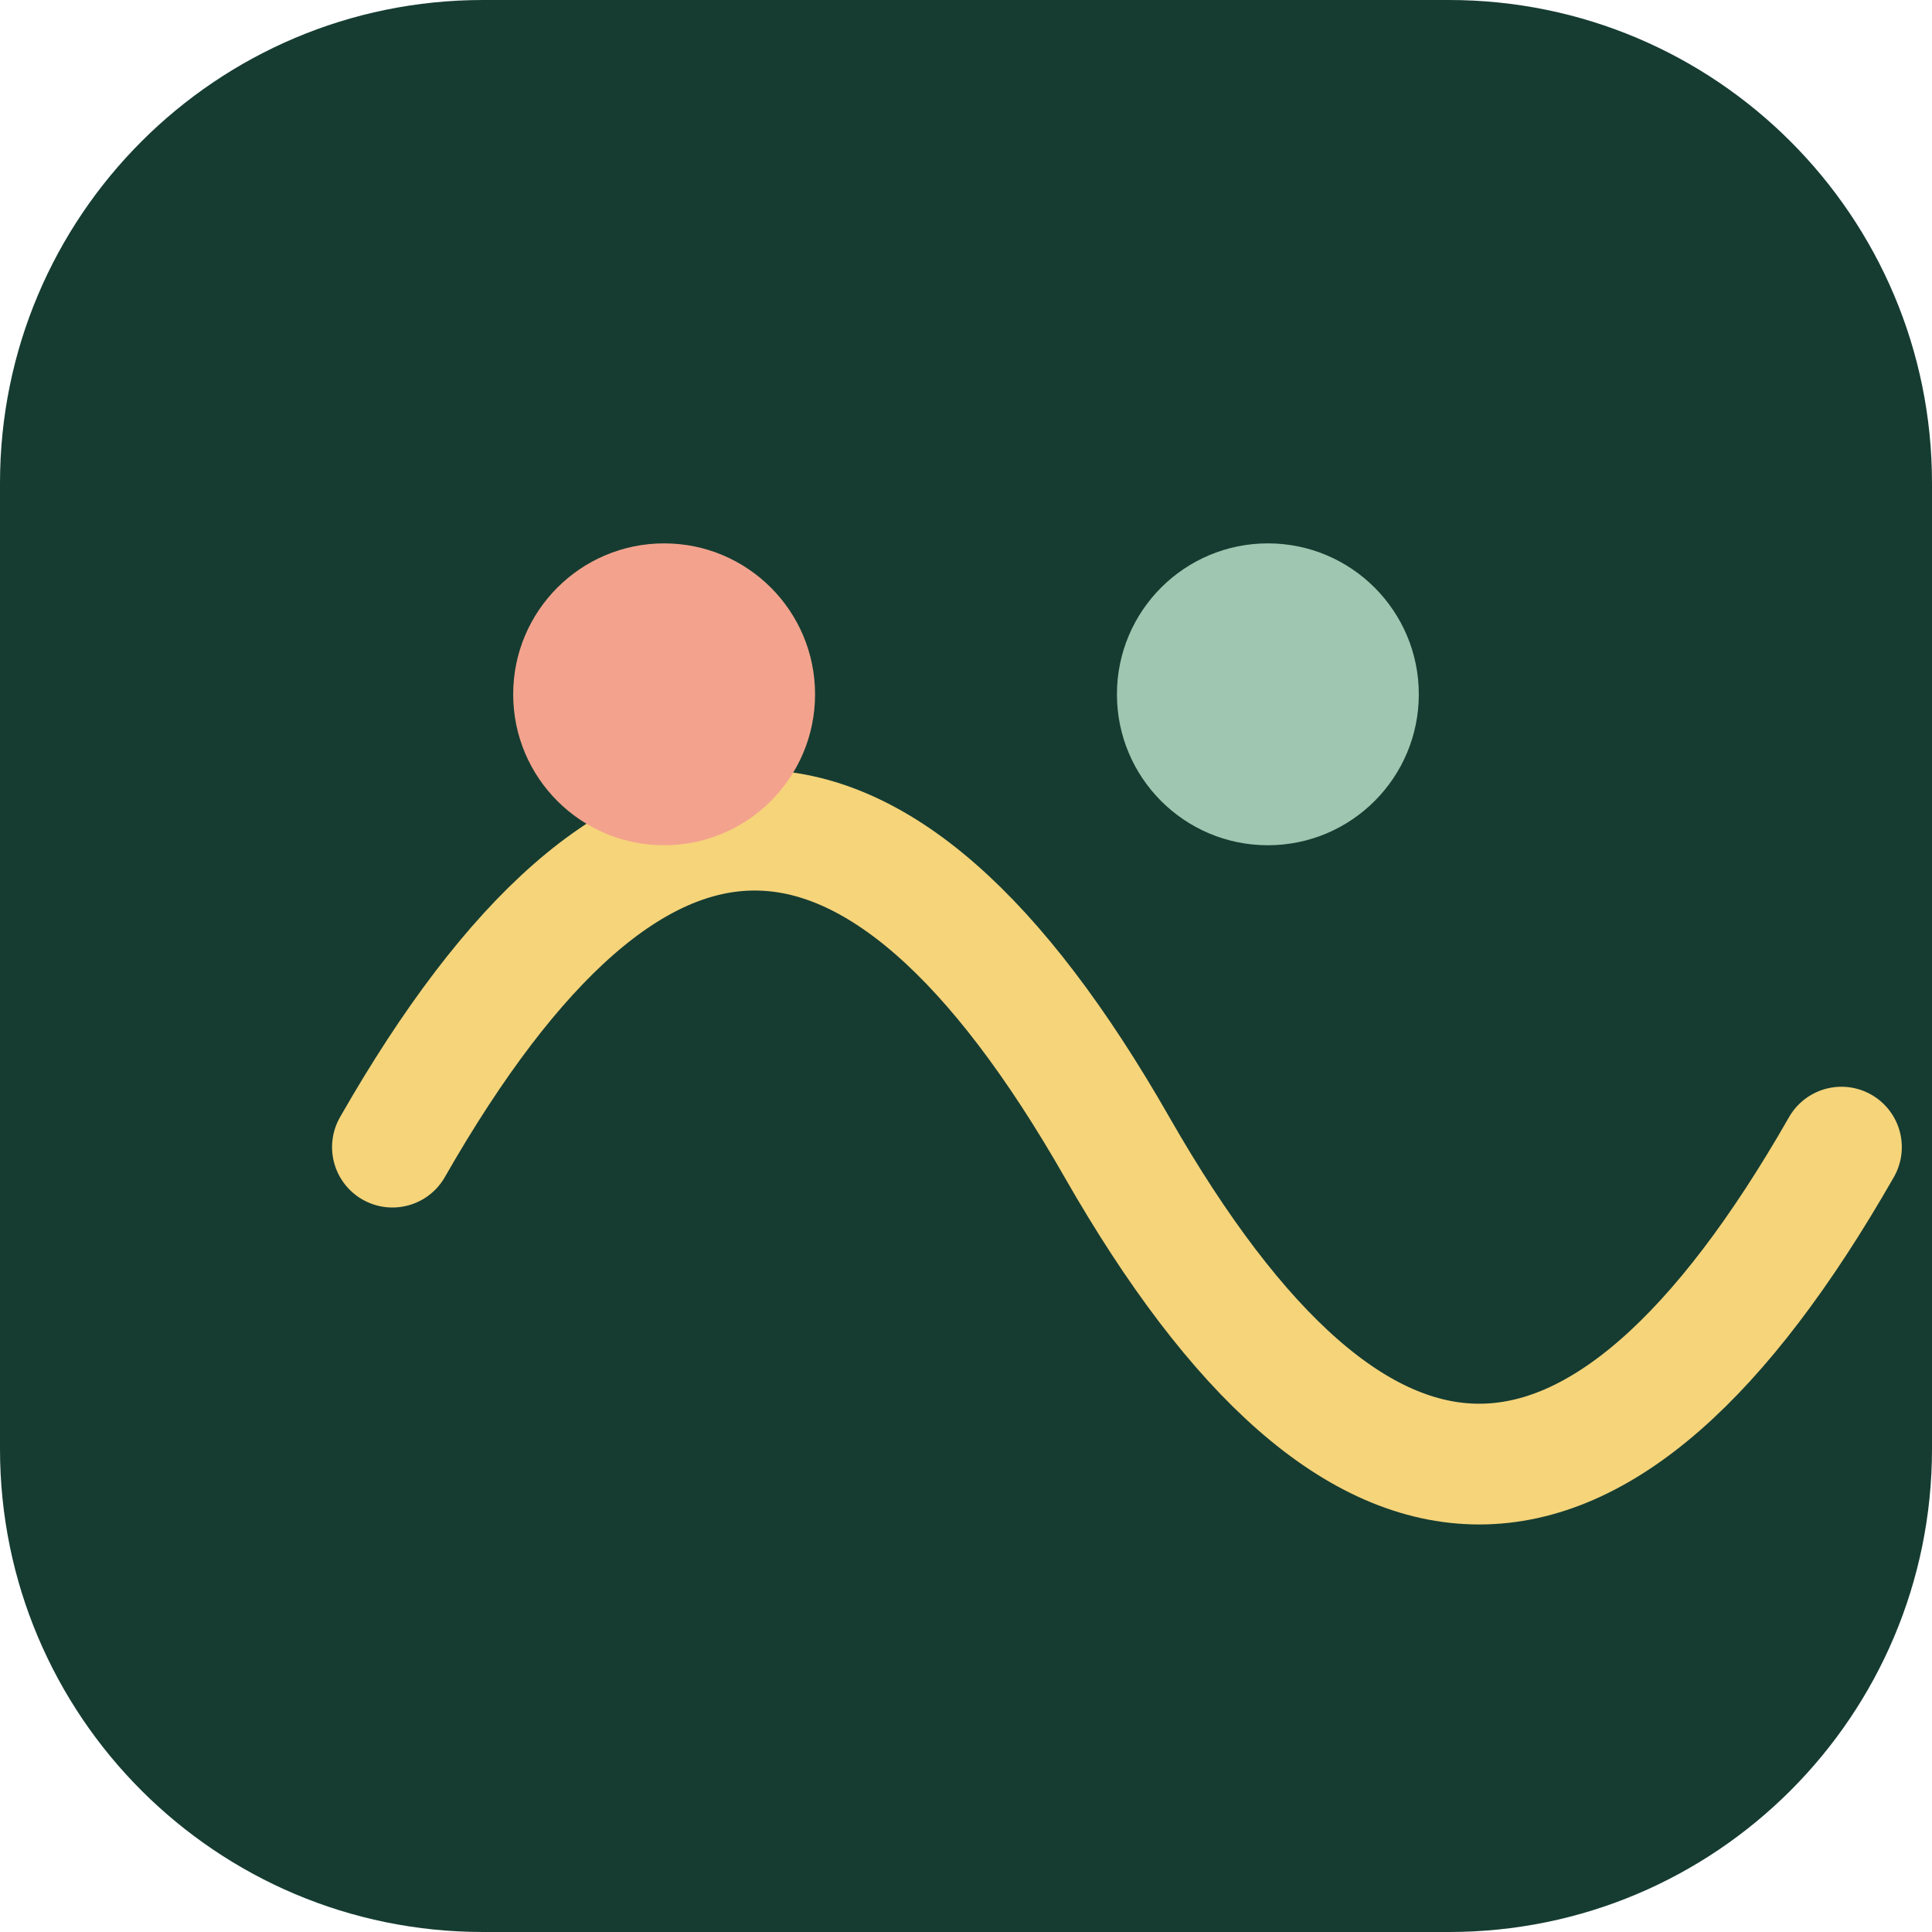
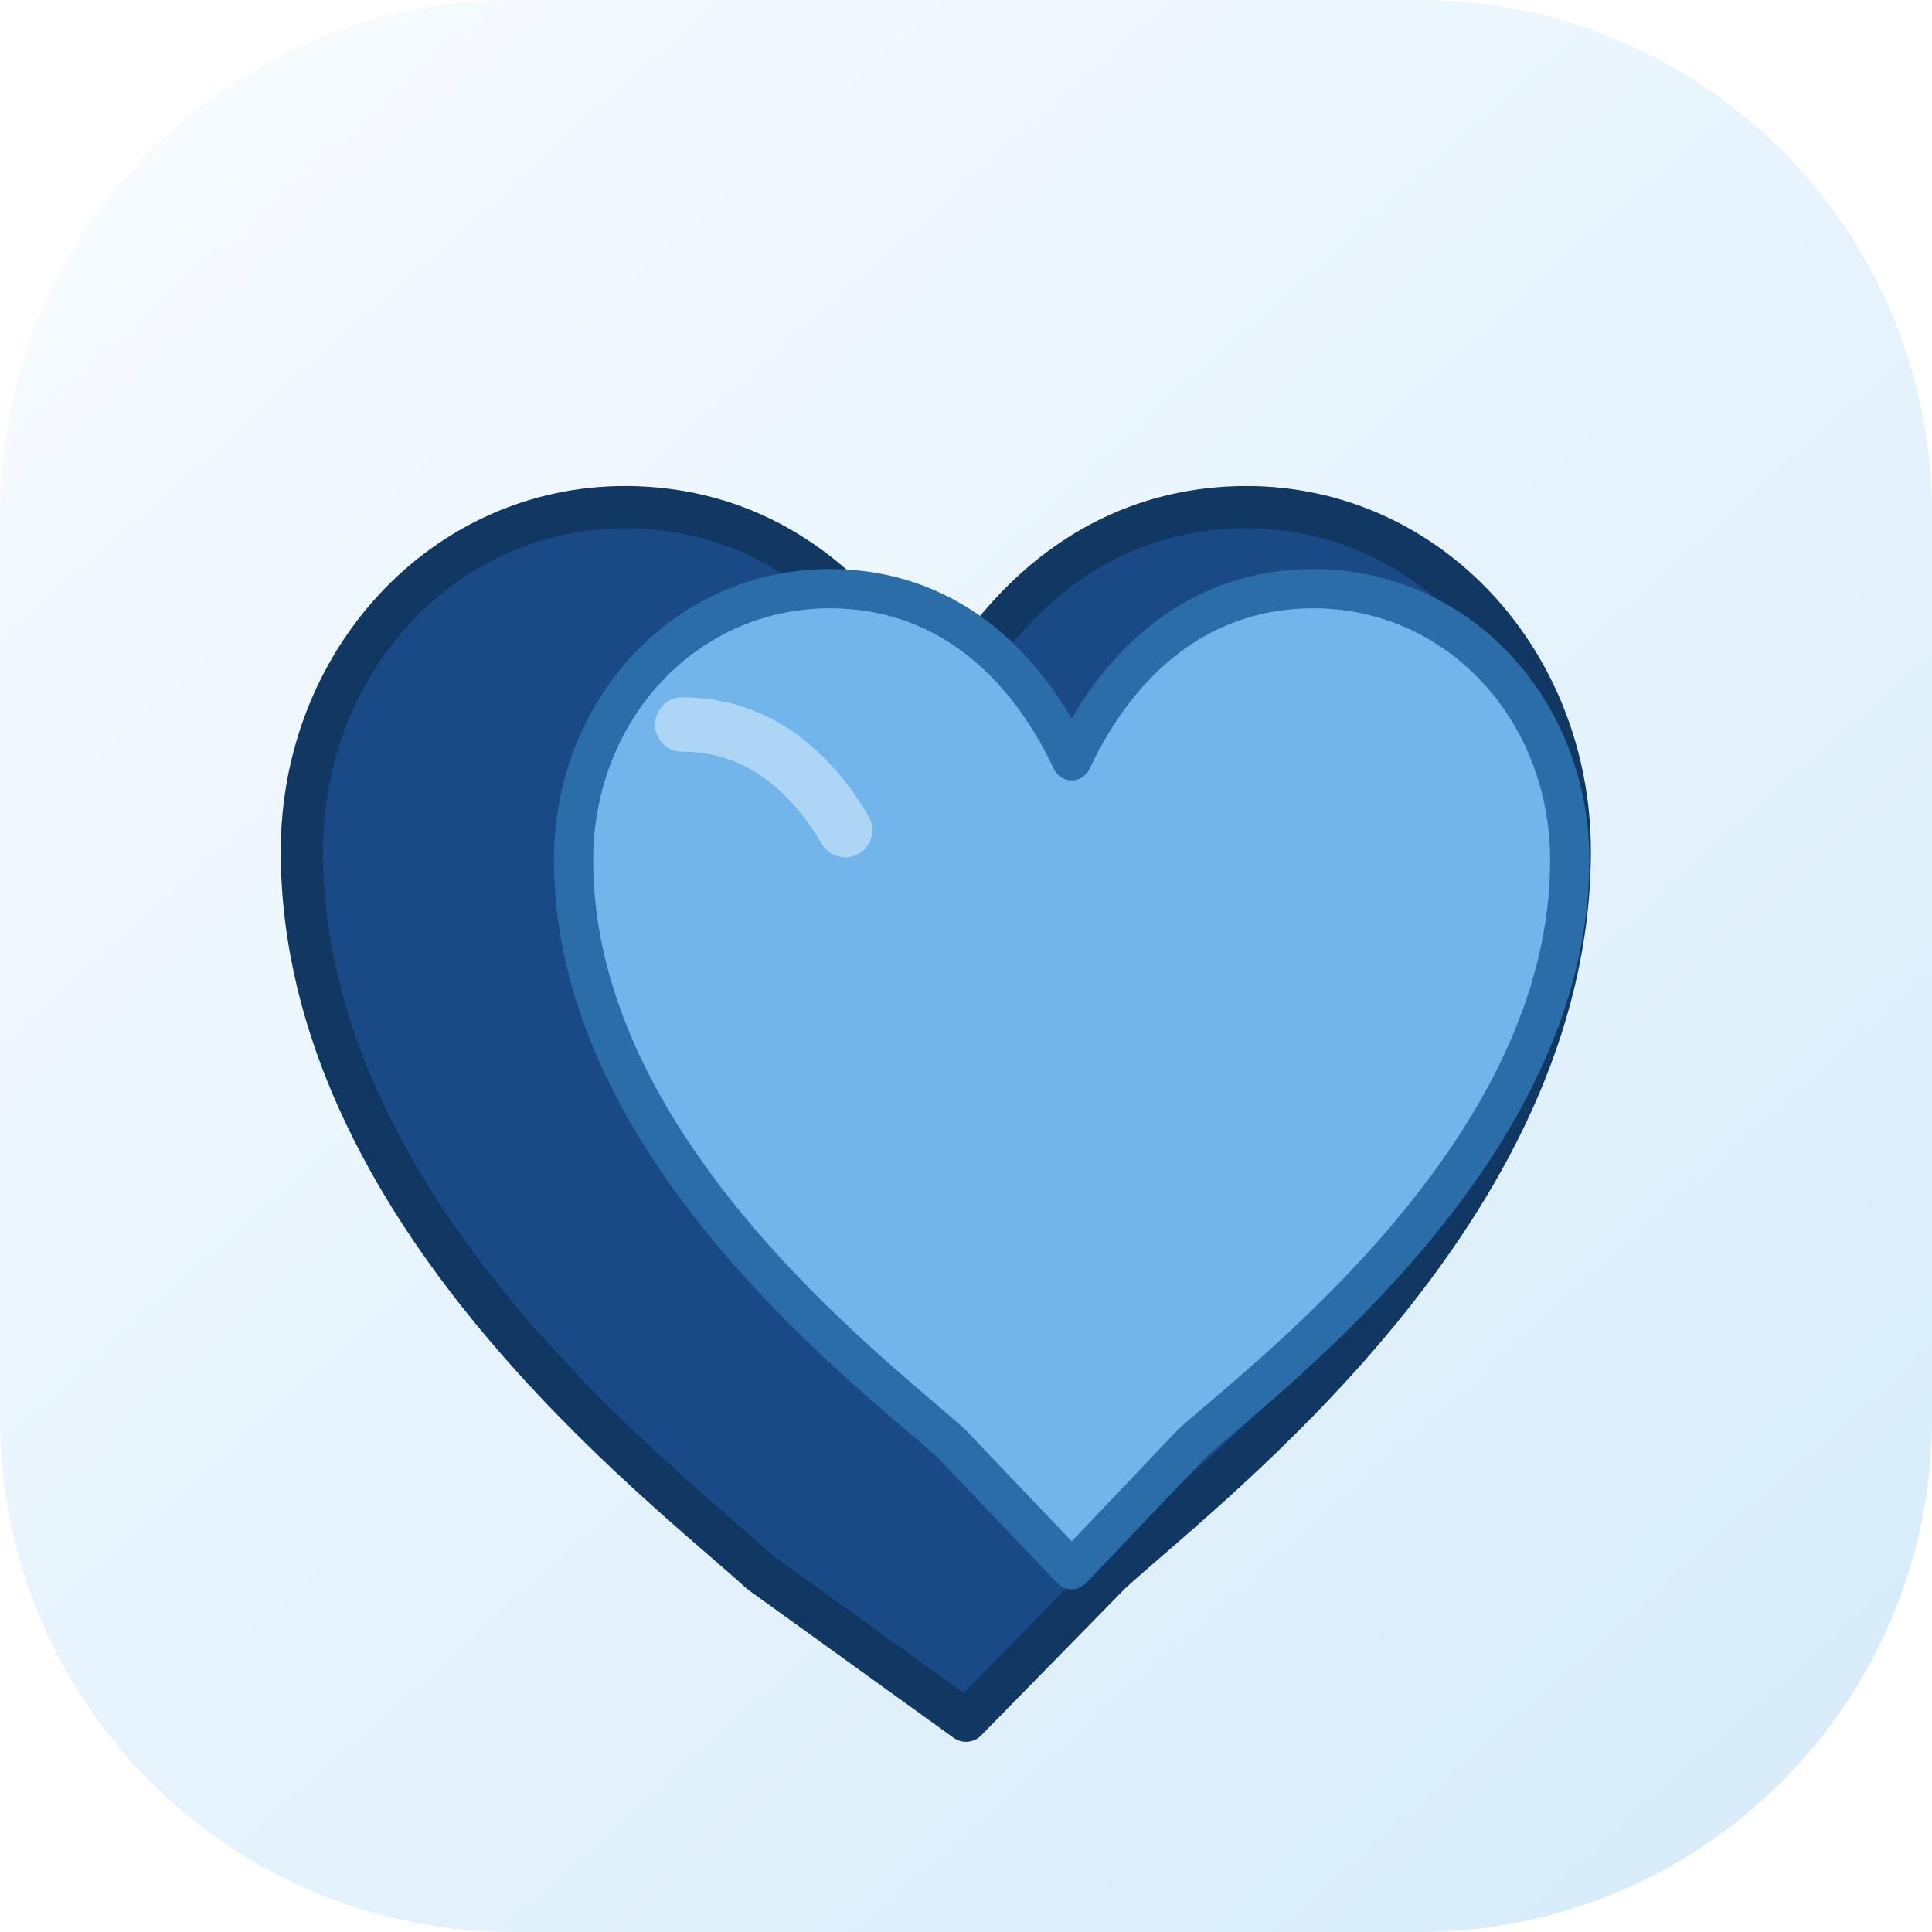
<svg xmlns="http://www.w3.org/2000/svg" viewBox="0 0 64 64" fill="none">
-   <rect width="64" height="64" rx="16" fill="#163C31" />
-   <path d="M13 38c8-14 16-14 24 0s16 14 24 0" stroke="#F6D47A" stroke-width="4" stroke-linecap="round" />
-   <circle cx="22" cy="23" r="5" fill="#F3A38D" />
-   <circle cx="42" cy="23" r="5" fill="#9EC6B1" />
+   <defs>
+     <linearGradient id="paper" x1="8" y1="4" x2="58" y2="60" gradientUnits="userSpaceOnUse">
+       <stop stop-color="#F5FBFF" />
+       <stop offset="1" stop-color="#D8ECFA" />
+     </linearGradient>
+   </defs>
+   <rect width="64" height="64" rx="17" fill="url(#paper)" />
+   <path d="M25.2 52.1C21.9 49.1 10 40.1 10 28.2c0-6.3 4.7-11.4 10.7-11.4 4.7 0 8.2 2.9 10.3 7.2 2.1-4.3 5.6-7.2 10.3-7.2C47.3 16.8 52 21.9 52 28.2c0 11.9-11.9 20.9-15.2 23.9L32 57l-6.8-4.9Z" fill="#194A86" stroke="#113763" stroke-width="1.4" stroke-linejoin="round" />
+   <path d="M31.5 47.8C28.8 45.4 19 38 19 28.5c0-5 3.7-9 8.5-9 3.7 0 6.4 2.3 8 5.7 1.6-3.4 4.3-5.7 8-5.7 4.8 0 8.5 4 8.5 9 0 9.5-9.8 16.9-12.5 19.3L35.5 52l-4-4.2Z" fill="#72B5EB" stroke="#2A6DA8" stroke-width="1.3" stroke-linejoin="round" />
+   <path d="M28 27.5c-1.3-2.2-3.1-3.5-5.4-3.5" stroke="#B9DDF7" stroke-width="1.8" stroke-linecap="round" opacity=".82" />
</svg>
